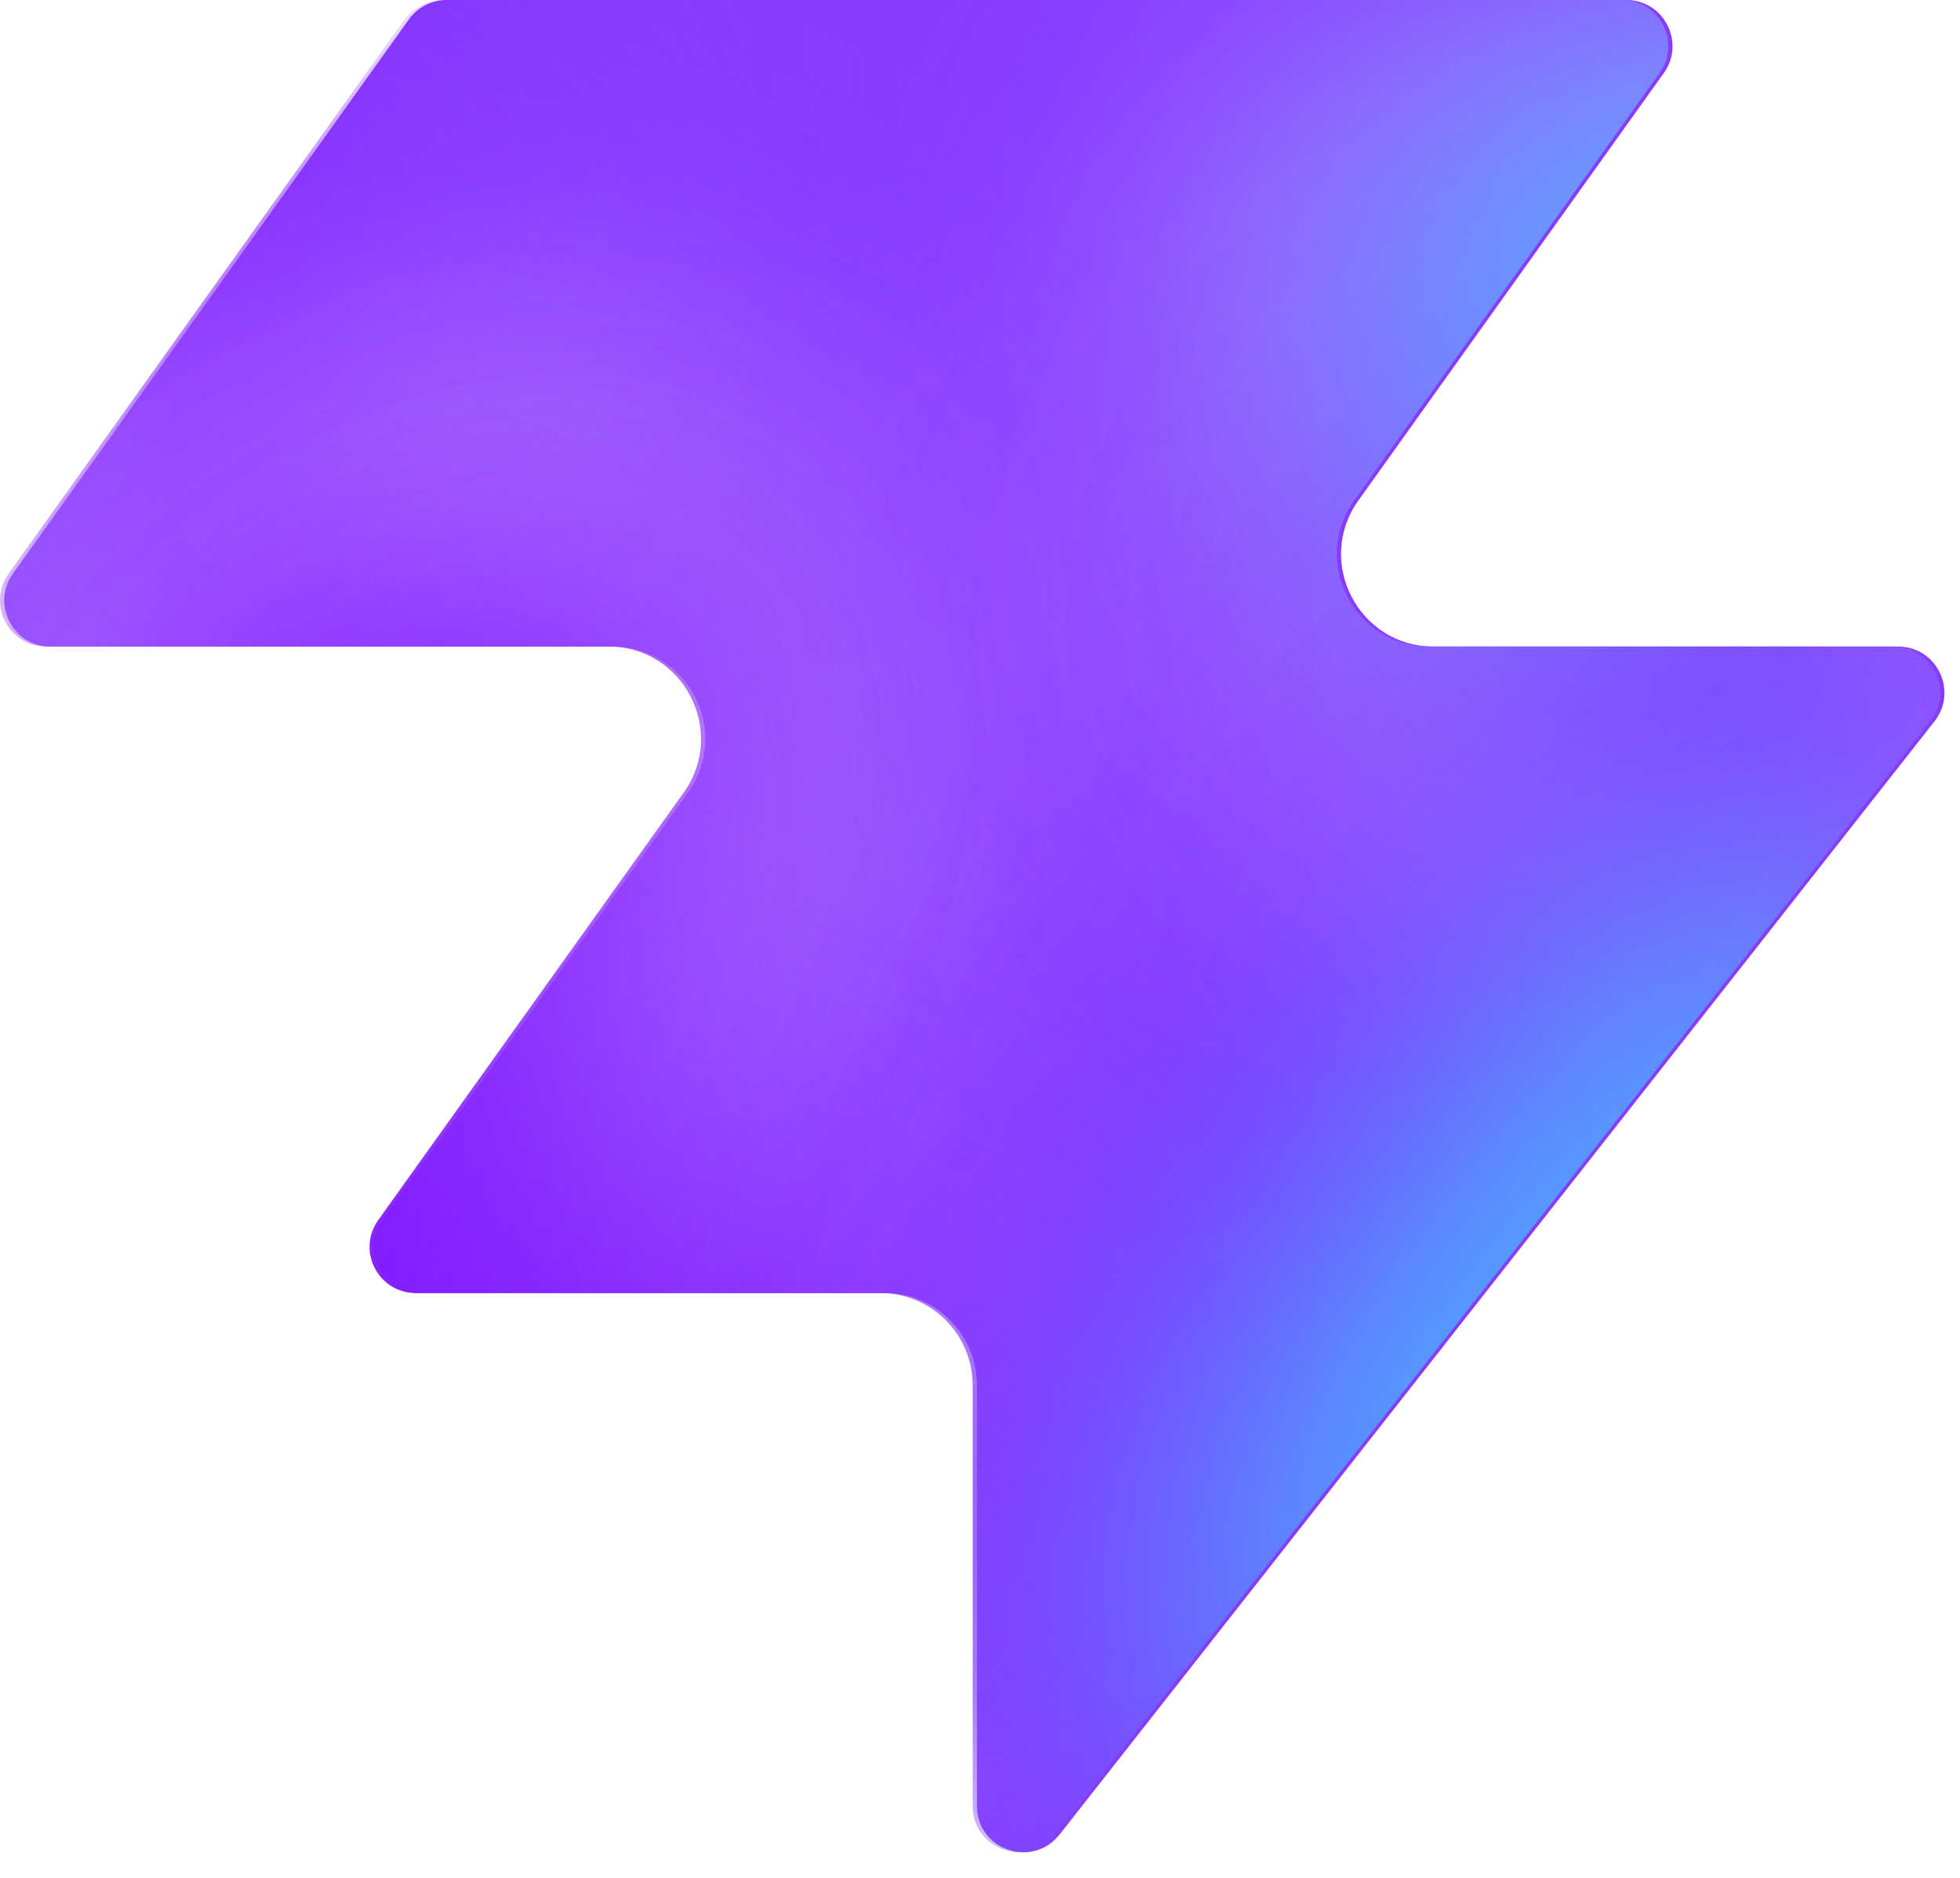
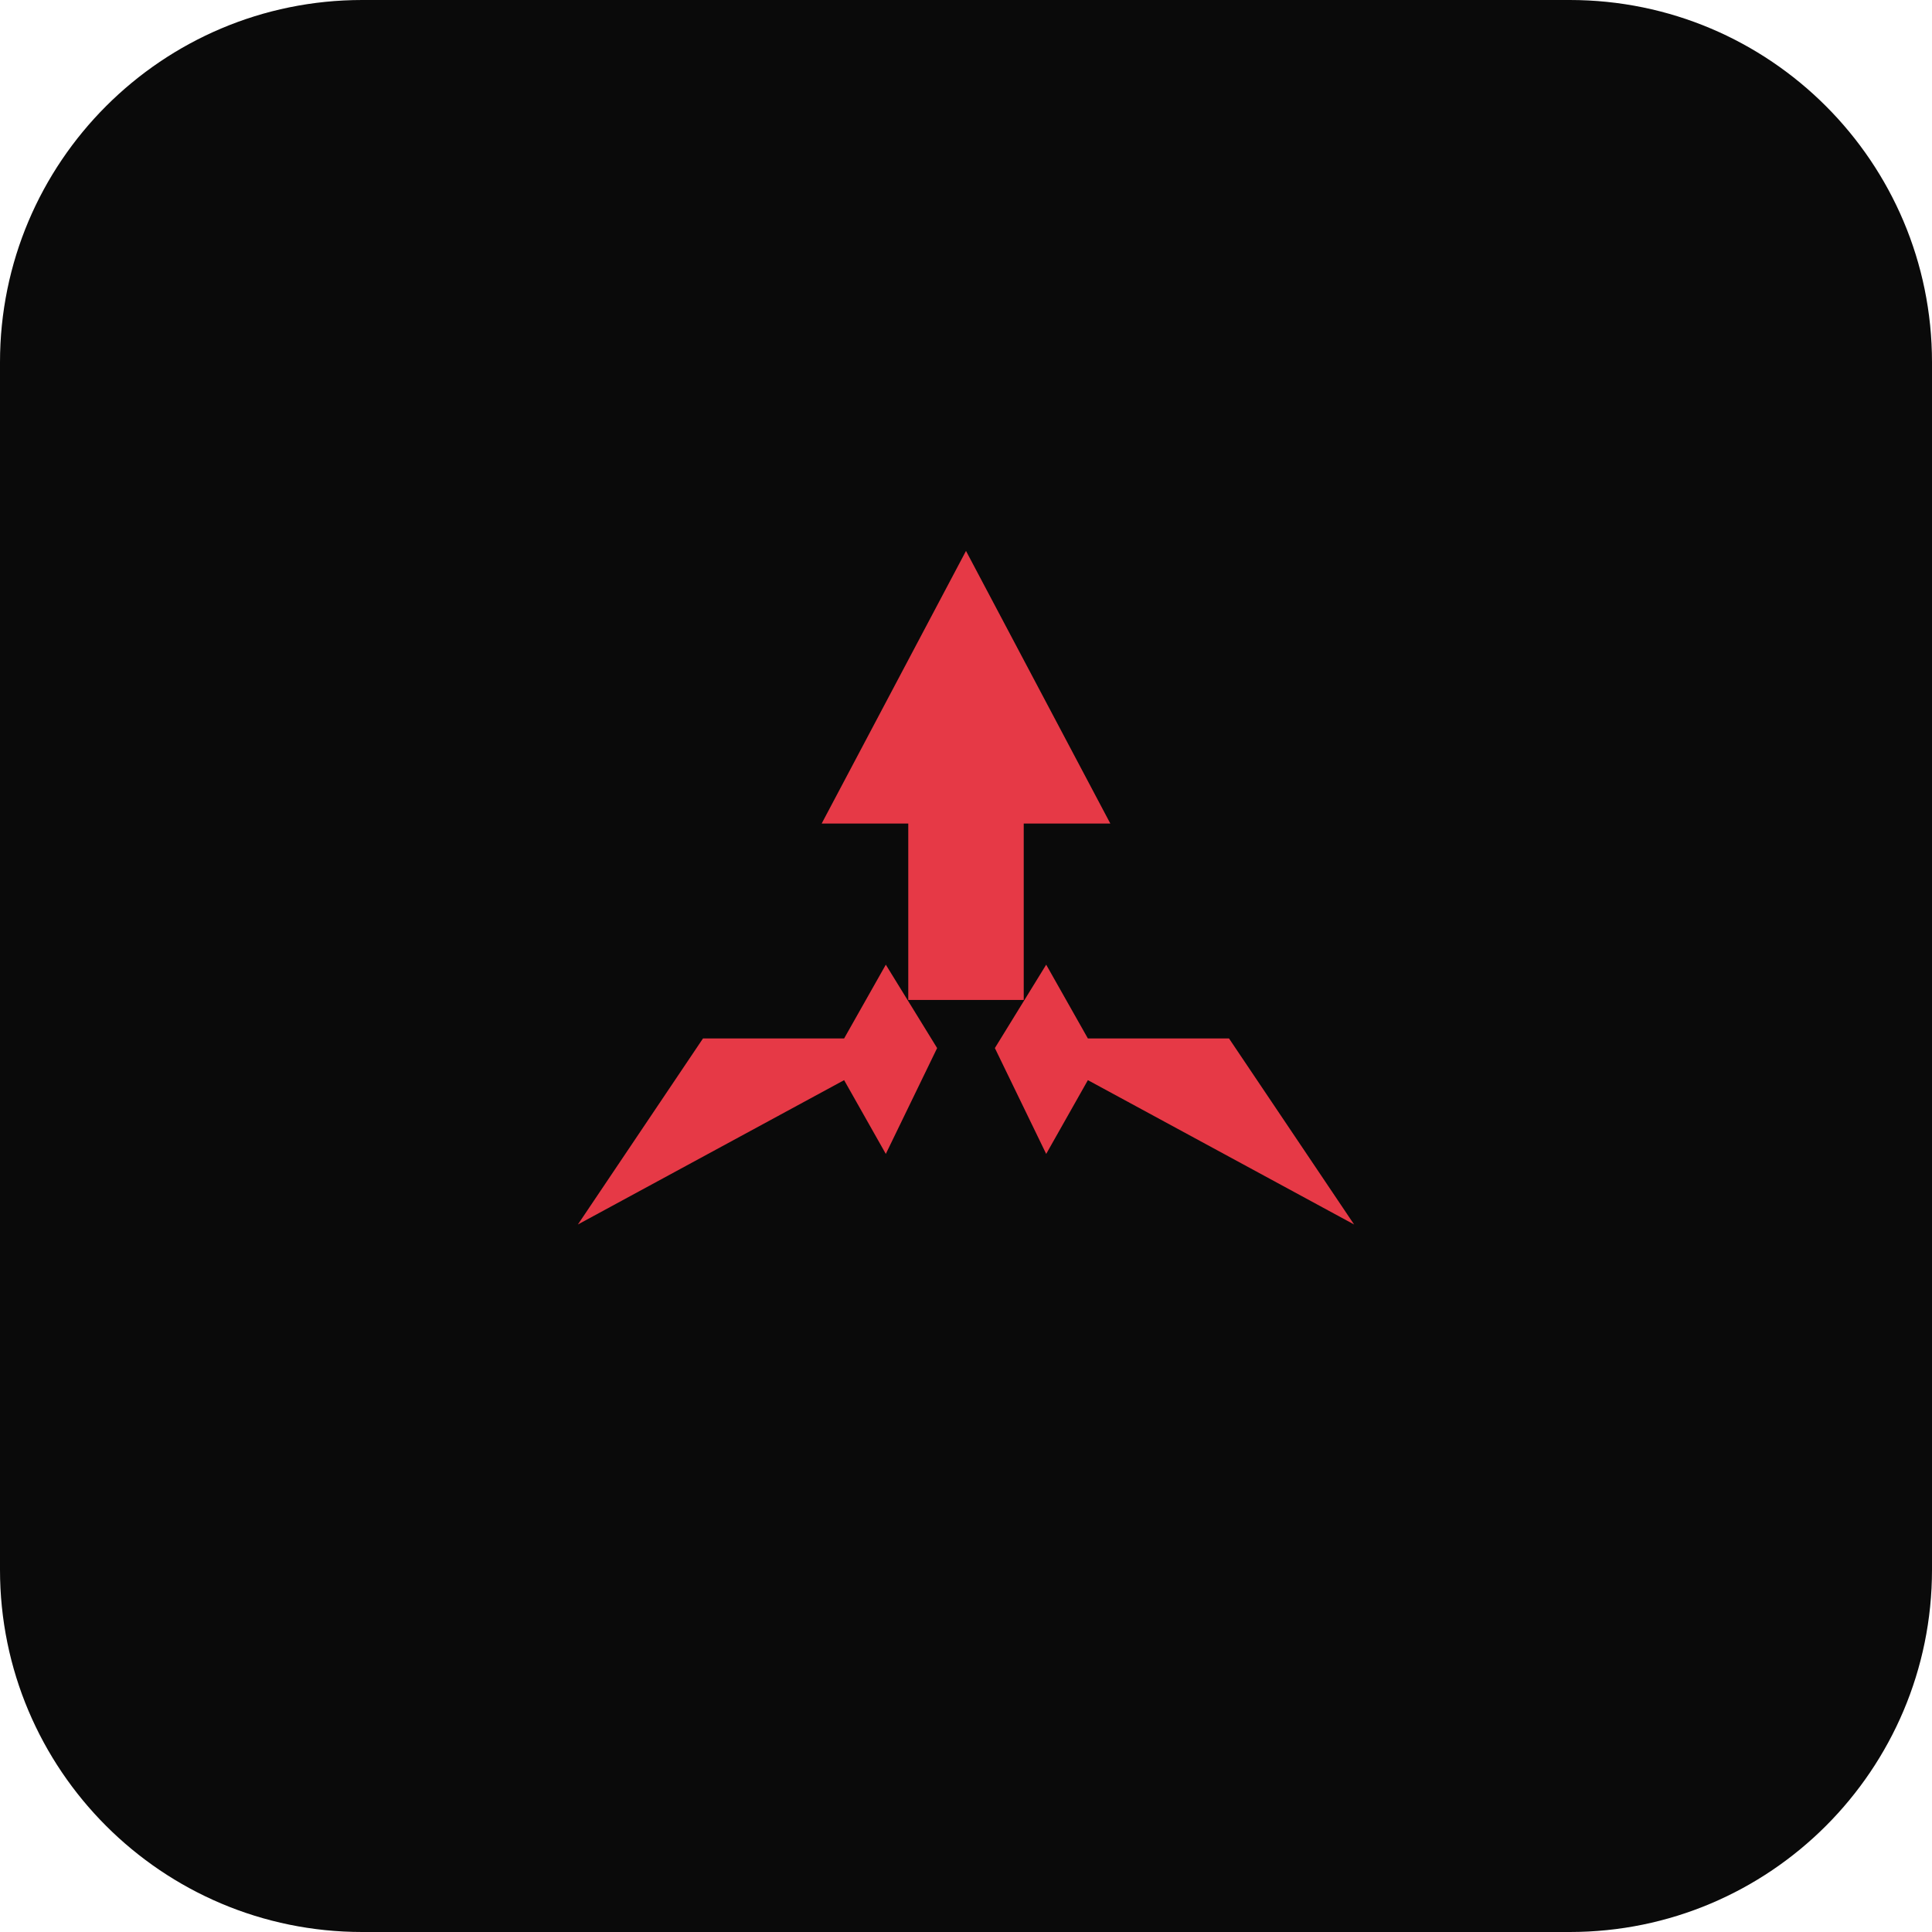
- <svg xmlns="http://www.w3.org/2000/svg" width="48" height="46" fill="none" viewBox="0 0 48 46">
-   <path fill="#863bff" d="M25.946 44.938c-.664.845-2.021.375-2.021-.698V33.937a2.26 2.26 0 0 0-2.262-2.262H10.287c-.92 0-1.456-1.04-.92-1.788l7.48-10.471c1.07-1.497 0-3.578-1.842-3.578H1.237c-.92 0-1.456-1.04-.92-1.788L10.013.474c.214-.297.556-.474.92-.474h28.894c.92 0 1.456 1.04.92 1.788l-7.48 10.471c-1.07 1.498 0 3.579 1.842 3.579h11.377c.943 0 1.473 1.088.89 1.83L25.947 44.94z" style="fill:#863bff;fill:color(display-p3 .525 .23 1);fill-opacity:1" />
-   <mask id="a" width="48" height="46" x="0" y="0" maskUnits="userSpaceOnUse" style="mask-type:alpha">
-     <path fill="#000" d="M25.842 44.938c-.664.844-2.021.375-2.021-.698V33.937a2.26 2.26 0 0 0-2.262-2.262H10.183c-.92 0-1.456-1.04-.92-1.788l7.48-10.471c1.07-1.498 0-3.579-1.842-3.579H1.133c-.92 0-1.456-1.04-.92-1.787L9.91.473c.214-.297.556-.474.92-.474h28.894c.92 0 1.456 1.04.92 1.788l-7.48 10.471c-1.07 1.498 0 3.578 1.842 3.578h11.377c.943 0 1.473 1.088.89 1.832L25.843 44.94z" style="fill:#000;fill-opacity:1" />
-   </mask>
-   <g mask="url(#a)">
-     <g filter="url(#b)">
-       <ellipse cx="5.508" cy="14.704" fill="#ede6ff" rx="5.508" ry="14.704" style="fill:#ede6ff;fill:color(display-p3 .927 .903 1);fill-opacity:1" transform="matrix(.00324 1 1 -.00324 -4.47 31.516)" />
-     </g>
-     <g filter="url(#c)">
-       <ellipse cx="10.399" cy="29.851" fill="#ede6ff" rx="10.399" ry="29.851" style="fill:#ede6ff;fill:color(display-p3 .927 .903 1);fill-opacity:1" transform="matrix(.00324 1 1 -.00324 -39.328 7.883)" />
-     </g>
-     <g filter="url(#d)">
-       <ellipse cx="5.508" cy="30.487" fill="#7e14ff" rx="5.508" ry="30.487" style="fill:#7e14ff;fill:color(display-p3 .492 .077 1);fill-opacity:1" transform="rotate(89.814 -25.913 -14.639)scale(1 -1)" />
-     </g>
-     <g filter="url(#e)">
-       <ellipse cx="5.508" cy="30.599" fill="#7e14ff" rx="5.508" ry="30.599" style="fill:#7e14ff;fill:color(display-p3 .492 .077 1);fill-opacity:1" transform="rotate(89.814 -32.644 -3.334)scale(1 -1)" />
-     </g>
-     <g filter="url(#f)">
-       <ellipse cx="5.508" cy="30.599" fill="#7e14ff" rx="5.508" ry="30.599" style="fill:#7e14ff;fill:color(display-p3 .492 .077 1);fill-opacity:1" transform="matrix(.00324 1 1 -.00324 -34.34 30.47)" />
-     </g>
-     <g filter="url(#g)">
-       <ellipse cx="14.072" cy="22.078" fill="#ede6ff" rx="14.072" ry="22.078" style="fill:#ede6ff;fill:color(display-p3 .927 .903 1);fill-opacity:1" transform="rotate(93.35 24.506 48.493)scale(-1 1)" />
-     </g>
-     <g filter="url(#h)">
-       <ellipse cx="3.47" cy="21.501" fill="#7e14ff" rx="3.47" ry="21.501" style="fill:#7e14ff;fill:color(display-p3 .492 .077 1);fill-opacity:1" transform="rotate(89.009 28.708 47.59)scale(-1 1)" />
-     </g>
-     <g filter="url(#i)">
-       <ellipse cx="3.47" cy="21.501" fill="#7e14ff" rx="3.47" ry="21.501" style="fill:#7e14ff;fill:color(display-p3 .492 .077 1);fill-opacity:1" transform="rotate(89.009 28.708 47.59)scale(-1 1)" />
-     </g>
-     <g filter="url(#j)">
-       <ellipse cx=".387" cy="8.972" fill="#7e14ff" rx="4.407" ry="29.108" style="fill:#7e14ff;fill:color(display-p3 .492 .077 1);fill-opacity:1" transform="rotate(39.51 .387 8.972)" />
-     </g>
-     <g filter="url(#k)">
-       <ellipse cx="47.523" cy="-6.092" fill="#7e14ff" rx="4.407" ry="29.108" style="fill:#7e14ff;fill:color(display-p3 .492 .077 1);fill-opacity:1" transform="rotate(37.892 47.523 -6.092)" />
-     </g>
-     <g filter="url(#l)">
-       <ellipse cx="41.412" cy="6.333" fill="#47bfff" rx="5.971" ry="9.665" style="fill:#47bfff;fill:color(display-p3 .28 .748 1);fill-opacity:1" transform="rotate(37.892 41.412 6.333)" />
-     </g>
-     <g filter="url(#m)">
-       <ellipse cx="-1.879" cy="38.332" fill="#7e14ff" rx="4.407" ry="29.108" style="fill:#7e14ff;fill:color(display-p3 .492 .077 1);fill-opacity:1" transform="rotate(37.892 -1.88 38.332)" />
-     </g>
-     <g filter="url(#n)">
-       <ellipse cx="-1.879" cy="38.332" fill="#7e14ff" rx="4.407" ry="29.108" style="fill:#7e14ff;fill:color(display-p3 .492 .077 1);fill-opacity:1" transform="rotate(37.892 -1.88 38.332)" />
-     </g>
-     <g filter="url(#o)">
-       <ellipse cx="35.651" cy="29.907" fill="#7e14ff" rx="4.407" ry="29.108" style="fill:#7e14ff;fill:color(display-p3 .492 .077 1);fill-opacity:1" transform="rotate(37.892 35.651 29.907)" />
-     </g>
-     <g filter="url(#p)">
-       <ellipse cx="38.418" cy="32.4" fill="#47bfff" rx="5.971" ry="15.297" style="fill:#47bfff;fill:color(display-p3 .28 .748 1);fill-opacity:1" transform="rotate(37.892 38.418 32.4)" />
-     </g>
+ <svg xmlns="http://www.w3.org/2000/svg" viewBox="0 0 512 512">
+   <rect width="512" height="512" rx="96" fill="#0a0a0a" />
+   <g transform="translate(256,265) scale(0.85)" fill="#e63946">
+     <path d="M0,-140 L-45,-55 L-18,-55 L-18,0 L18,0 L18,-55 L45,-55 Z" />
+     <path d="M-121,70 L-38,25 L-25,48 L-9,15 L-25,-11 L-38,12 L-82,12 Z" />
+     <path d="M121,70 L38,25 L25,48 L9,15 L25,-11 L38,12 L82,12 Z" />
  </g>
-   <defs>
-     <filter id="b" width="60.045" height="41.654" x="-19.77" y="16.149" color-interpolation-filters="sRGB" filterUnits="userSpaceOnUse">
-       <feFlood flood-opacity="0" result="BackgroundImageFix" />
-       <feBlend in="SourceGraphic" in2="BackgroundImageFix" result="shape" />
-       <feGaussianBlur result="effect1_foregroundBlur_2002_17158" stdDeviation="7.659" />
-     </filter>
-     <filter id="c" width="90.34" height="51.437" x="-54.613" y="-7.533" color-interpolation-filters="sRGB" filterUnits="userSpaceOnUse">
-       <feFlood flood-opacity="0" result="BackgroundImageFix" />
-       <feBlend in="SourceGraphic" in2="BackgroundImageFix" result="shape" />
-       <feGaussianBlur result="effect1_foregroundBlur_2002_17158" stdDeviation="7.659" />
-     </filter>
-     <filter id="d" width="79.355" height="29.4" x="-49.64" y="2.03" color-interpolation-filters="sRGB" filterUnits="userSpaceOnUse">
-       <feFlood flood-opacity="0" result="BackgroundImageFix" />
-       <feBlend in="SourceGraphic" in2="BackgroundImageFix" result="shape" />
-       <feGaussianBlur result="effect1_foregroundBlur_2002_17158" stdDeviation="4.596" />
-     </filter>
-     <filter id="e" width="79.579" height="29.4" x="-45.045" y="20.029" color-interpolation-filters="sRGB" filterUnits="userSpaceOnUse">
-       <feFlood flood-opacity="0" result="BackgroundImageFix" />
-       <feBlend in="SourceGraphic" in2="BackgroundImageFix" result="shape" />
-       <feGaussianBlur result="effect1_foregroundBlur_2002_17158" stdDeviation="4.596" />
-     </filter>
-     <filter id="f" width="79.579" height="29.4" x="-43.513" y="21.178" color-interpolation-filters="sRGB" filterUnits="userSpaceOnUse">
-       <feFlood flood-opacity="0" result="BackgroundImageFix" />
-       <feBlend in="SourceGraphic" in2="BackgroundImageFix" result="shape" />
-       <feGaussianBlur result="effect1_foregroundBlur_2002_17158" stdDeviation="4.596" />
-     </filter>
-     <filter id="g" width="74.749" height="58.852" x="15.756" y="-17.901" color-interpolation-filters="sRGB" filterUnits="userSpaceOnUse">
-       <feFlood flood-opacity="0" result="BackgroundImageFix" />
-       <feBlend in="SourceGraphic" in2="BackgroundImageFix" result="shape" />
-       <feGaussianBlur result="effect1_foregroundBlur_2002_17158" stdDeviation="7.659" />
-     </filter>
-     <filter id="h" width="61.377" height="25.362" x="23.548" y="2.284" color-interpolation-filters="sRGB" filterUnits="userSpaceOnUse">
-       <feFlood flood-opacity="0" result="BackgroundImageFix" />
-       <feBlend in="SourceGraphic" in2="BackgroundImageFix" result="shape" />
-       <feGaussianBlur result="effect1_foregroundBlur_2002_17158" stdDeviation="4.596" />
-     </filter>
-     <filter id="i" width="61.377" height="25.362" x="23.548" y="2.284" color-interpolation-filters="sRGB" filterUnits="userSpaceOnUse">
-       <feFlood flood-opacity="0" result="BackgroundImageFix" />
-       <feBlend in="SourceGraphic" in2="BackgroundImageFix" result="shape" />
-       <feGaussianBlur result="effect1_foregroundBlur_2002_17158" stdDeviation="4.596" />
-     </filter>
-     <filter id="j" width="56.045" height="63.649" x="-27.636" y="-22.853" color-interpolation-filters="sRGB" filterUnits="userSpaceOnUse">
-       <feFlood flood-opacity="0" result="BackgroundImageFix" />
-       <feBlend in="SourceGraphic" in2="BackgroundImageFix" result="shape" />
-       <feGaussianBlur result="effect1_foregroundBlur_2002_17158" stdDeviation="4.596" />
-     </filter>
-     <filter id="k" width="54.814" height="64.646" x="20.116" y="-38.415" color-interpolation-filters="sRGB" filterUnits="userSpaceOnUse">
-       <feFlood flood-opacity="0" result="BackgroundImageFix" />
-       <feBlend in="SourceGraphic" in2="BackgroundImageFix" result="shape" />
-       <feGaussianBlur result="effect1_foregroundBlur_2002_17158" stdDeviation="4.596" />
-     </filter>
-     <filter id="l" width="33.541" height="35.313" x="24.641" y="-11.323" color-interpolation-filters="sRGB" filterUnits="userSpaceOnUse">
-       <feFlood flood-opacity="0" result="BackgroundImageFix" />
-       <feBlend in="SourceGraphic" in2="BackgroundImageFix" result="shape" />
-       <feGaussianBlur result="effect1_foregroundBlur_2002_17158" stdDeviation="4.596" />
-     </filter>
-     <filter id="m" width="54.814" height="64.646" x="-29.286" y="6.009" color-interpolation-filters="sRGB" filterUnits="userSpaceOnUse">
-       <feFlood flood-opacity="0" result="BackgroundImageFix" />
-       <feBlend in="SourceGraphic" in2="BackgroundImageFix" result="shape" />
-       <feGaussianBlur result="effect1_foregroundBlur_2002_17158" stdDeviation="4.596" />
-     </filter>
-     <filter id="n" width="54.814" height="64.646" x="-29.286" y="6.009" color-interpolation-filters="sRGB" filterUnits="userSpaceOnUse">
-       <feFlood flood-opacity="0" result="BackgroundImageFix" />
-       <feBlend in="SourceGraphic" in2="BackgroundImageFix" result="shape" />
-       <feGaussianBlur result="effect1_foregroundBlur_2002_17158" stdDeviation="4.596" />
-     </filter>
-     <filter id="o" width="54.814" height="64.646" x="8.244" y="-2.416" color-interpolation-filters="sRGB" filterUnits="userSpaceOnUse">
-       <feFlood flood-opacity="0" result="BackgroundImageFix" />
-       <feBlend in="SourceGraphic" in2="BackgroundImageFix" result="shape" />
-       <feGaussianBlur result="effect1_foregroundBlur_2002_17158" stdDeviation="4.596" />
-     </filter>
-     <filter id="p" width="39.409" height="43.623" x="18.713" y="10.588" color-interpolation-filters="sRGB" filterUnits="userSpaceOnUse">
-       <feFlood flood-opacity="0" result="BackgroundImageFix" />
-       <feBlend in="SourceGraphic" in2="BackgroundImageFix" result="shape" />
-       <feGaussianBlur result="effect1_foregroundBlur_2002_17158" stdDeviation="4.596" />
-     </filter>
-   </defs>
</svg>
